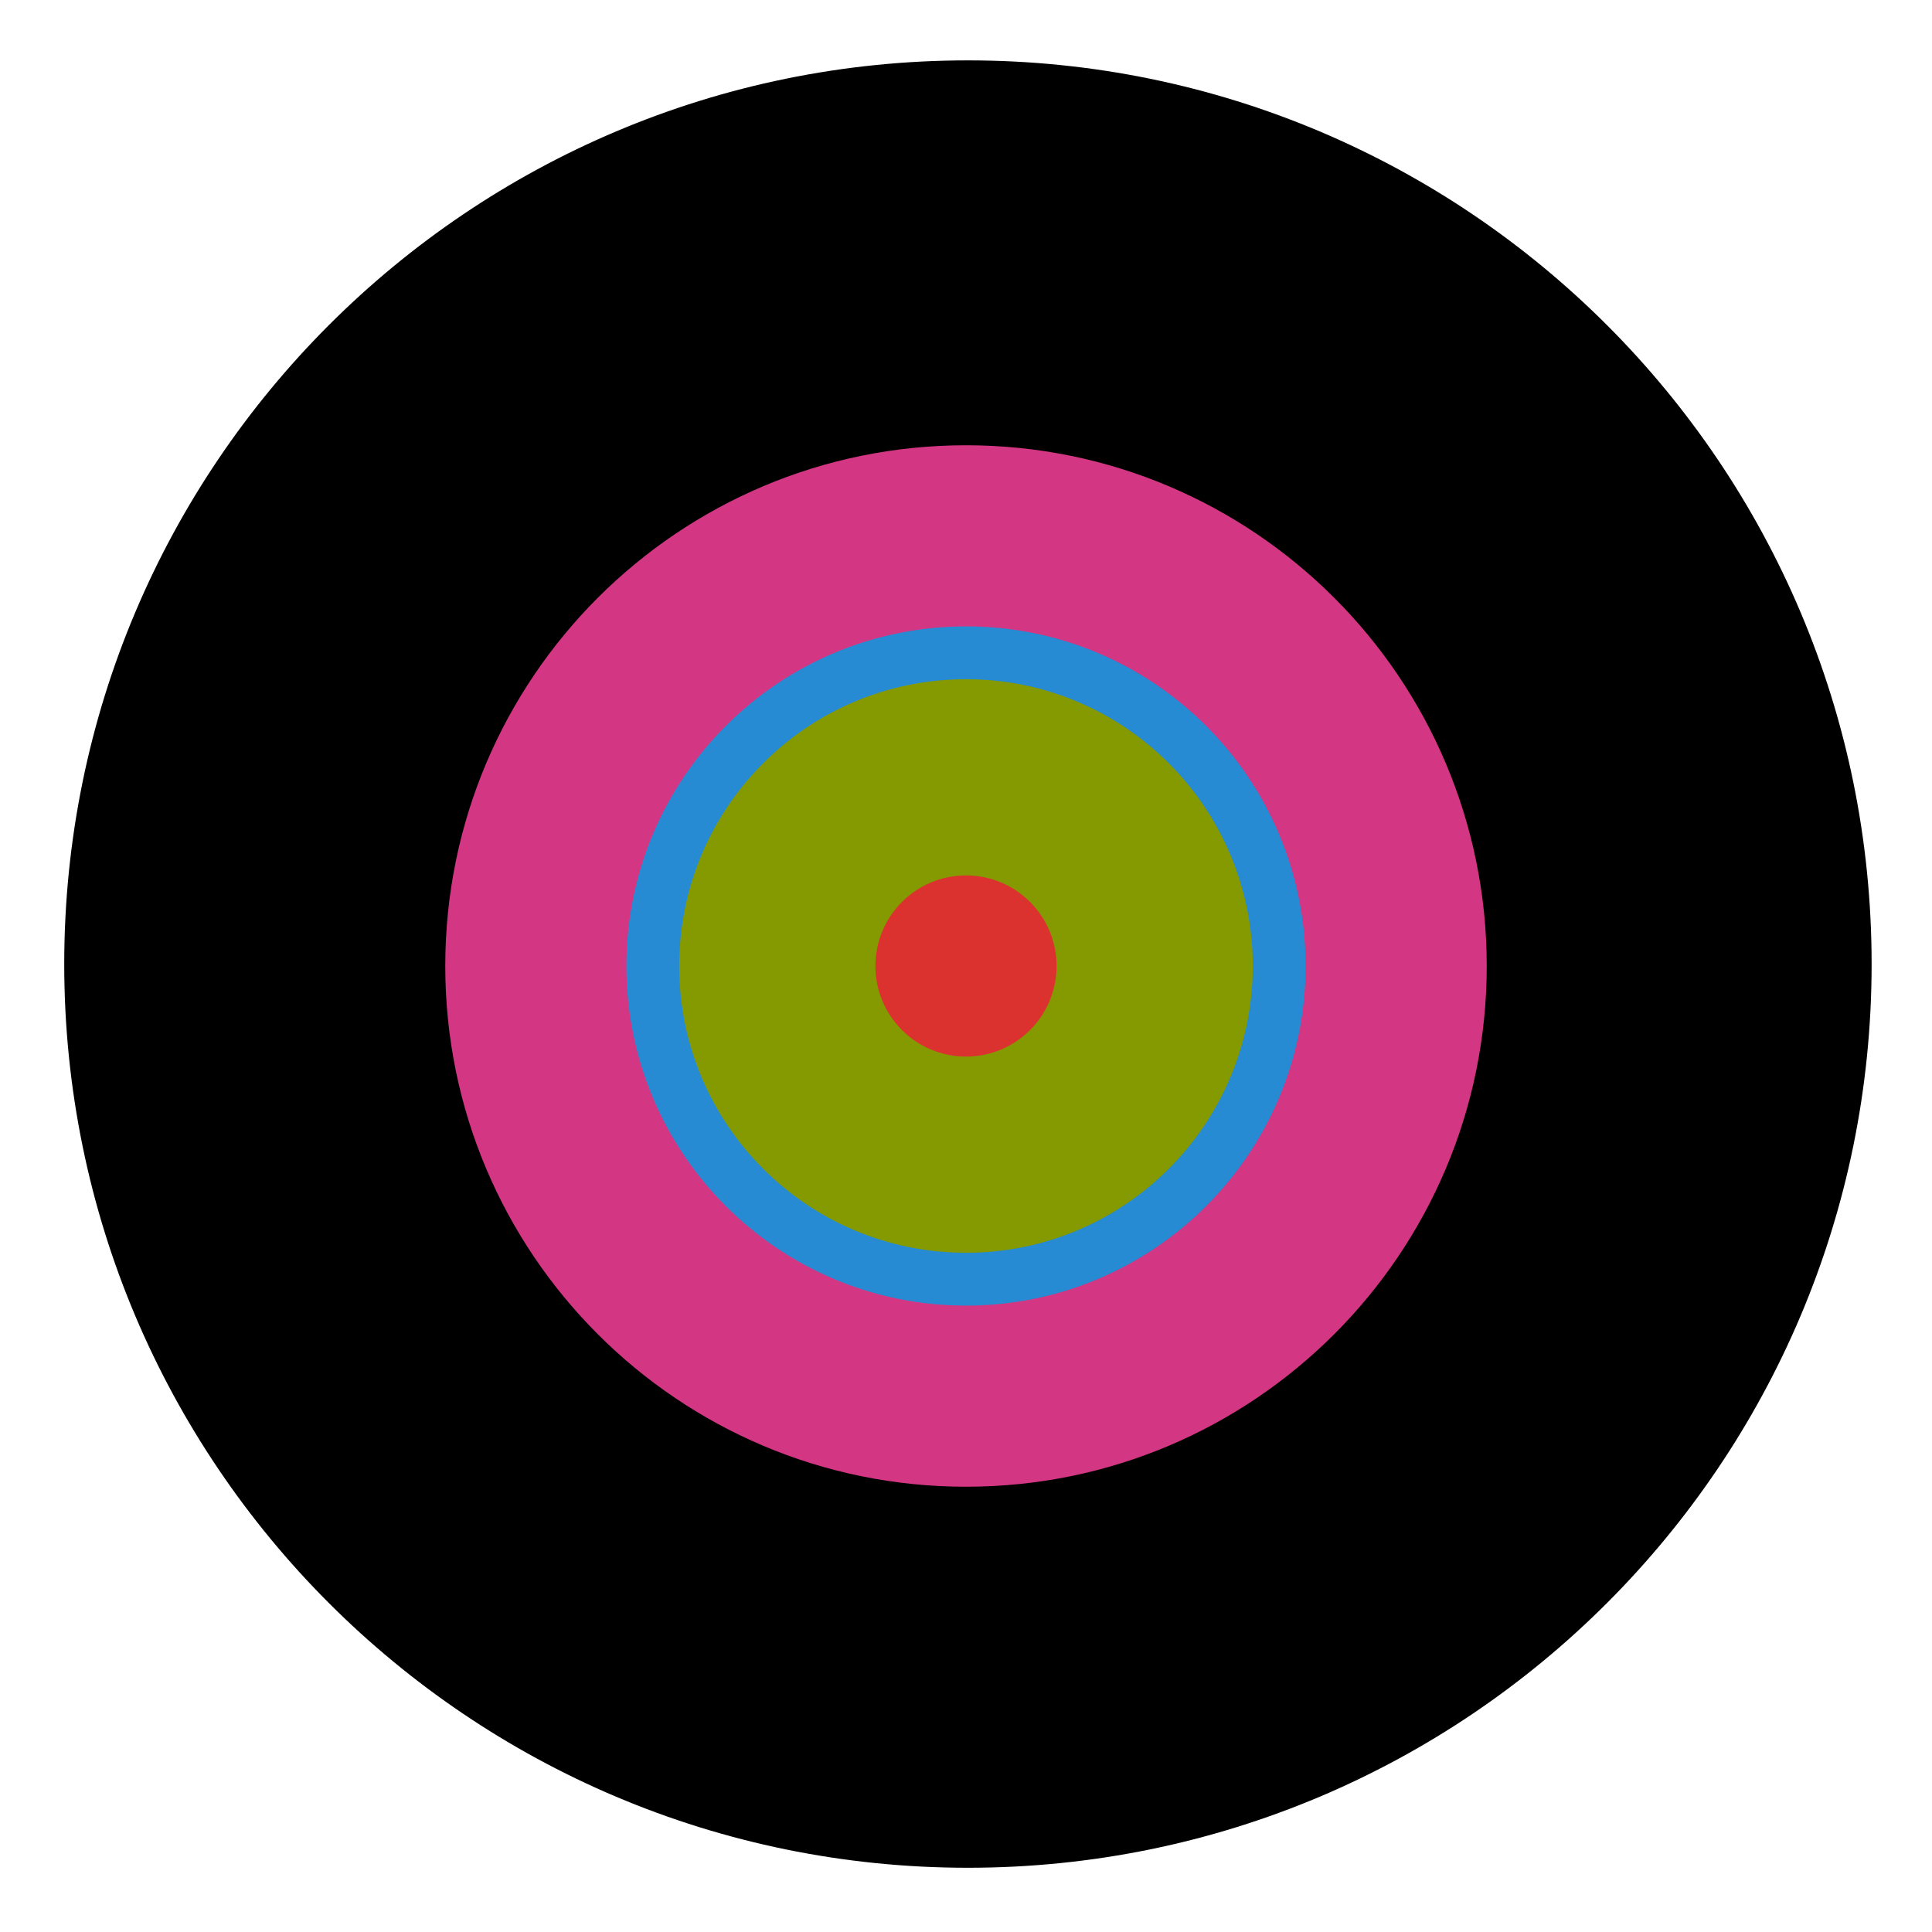
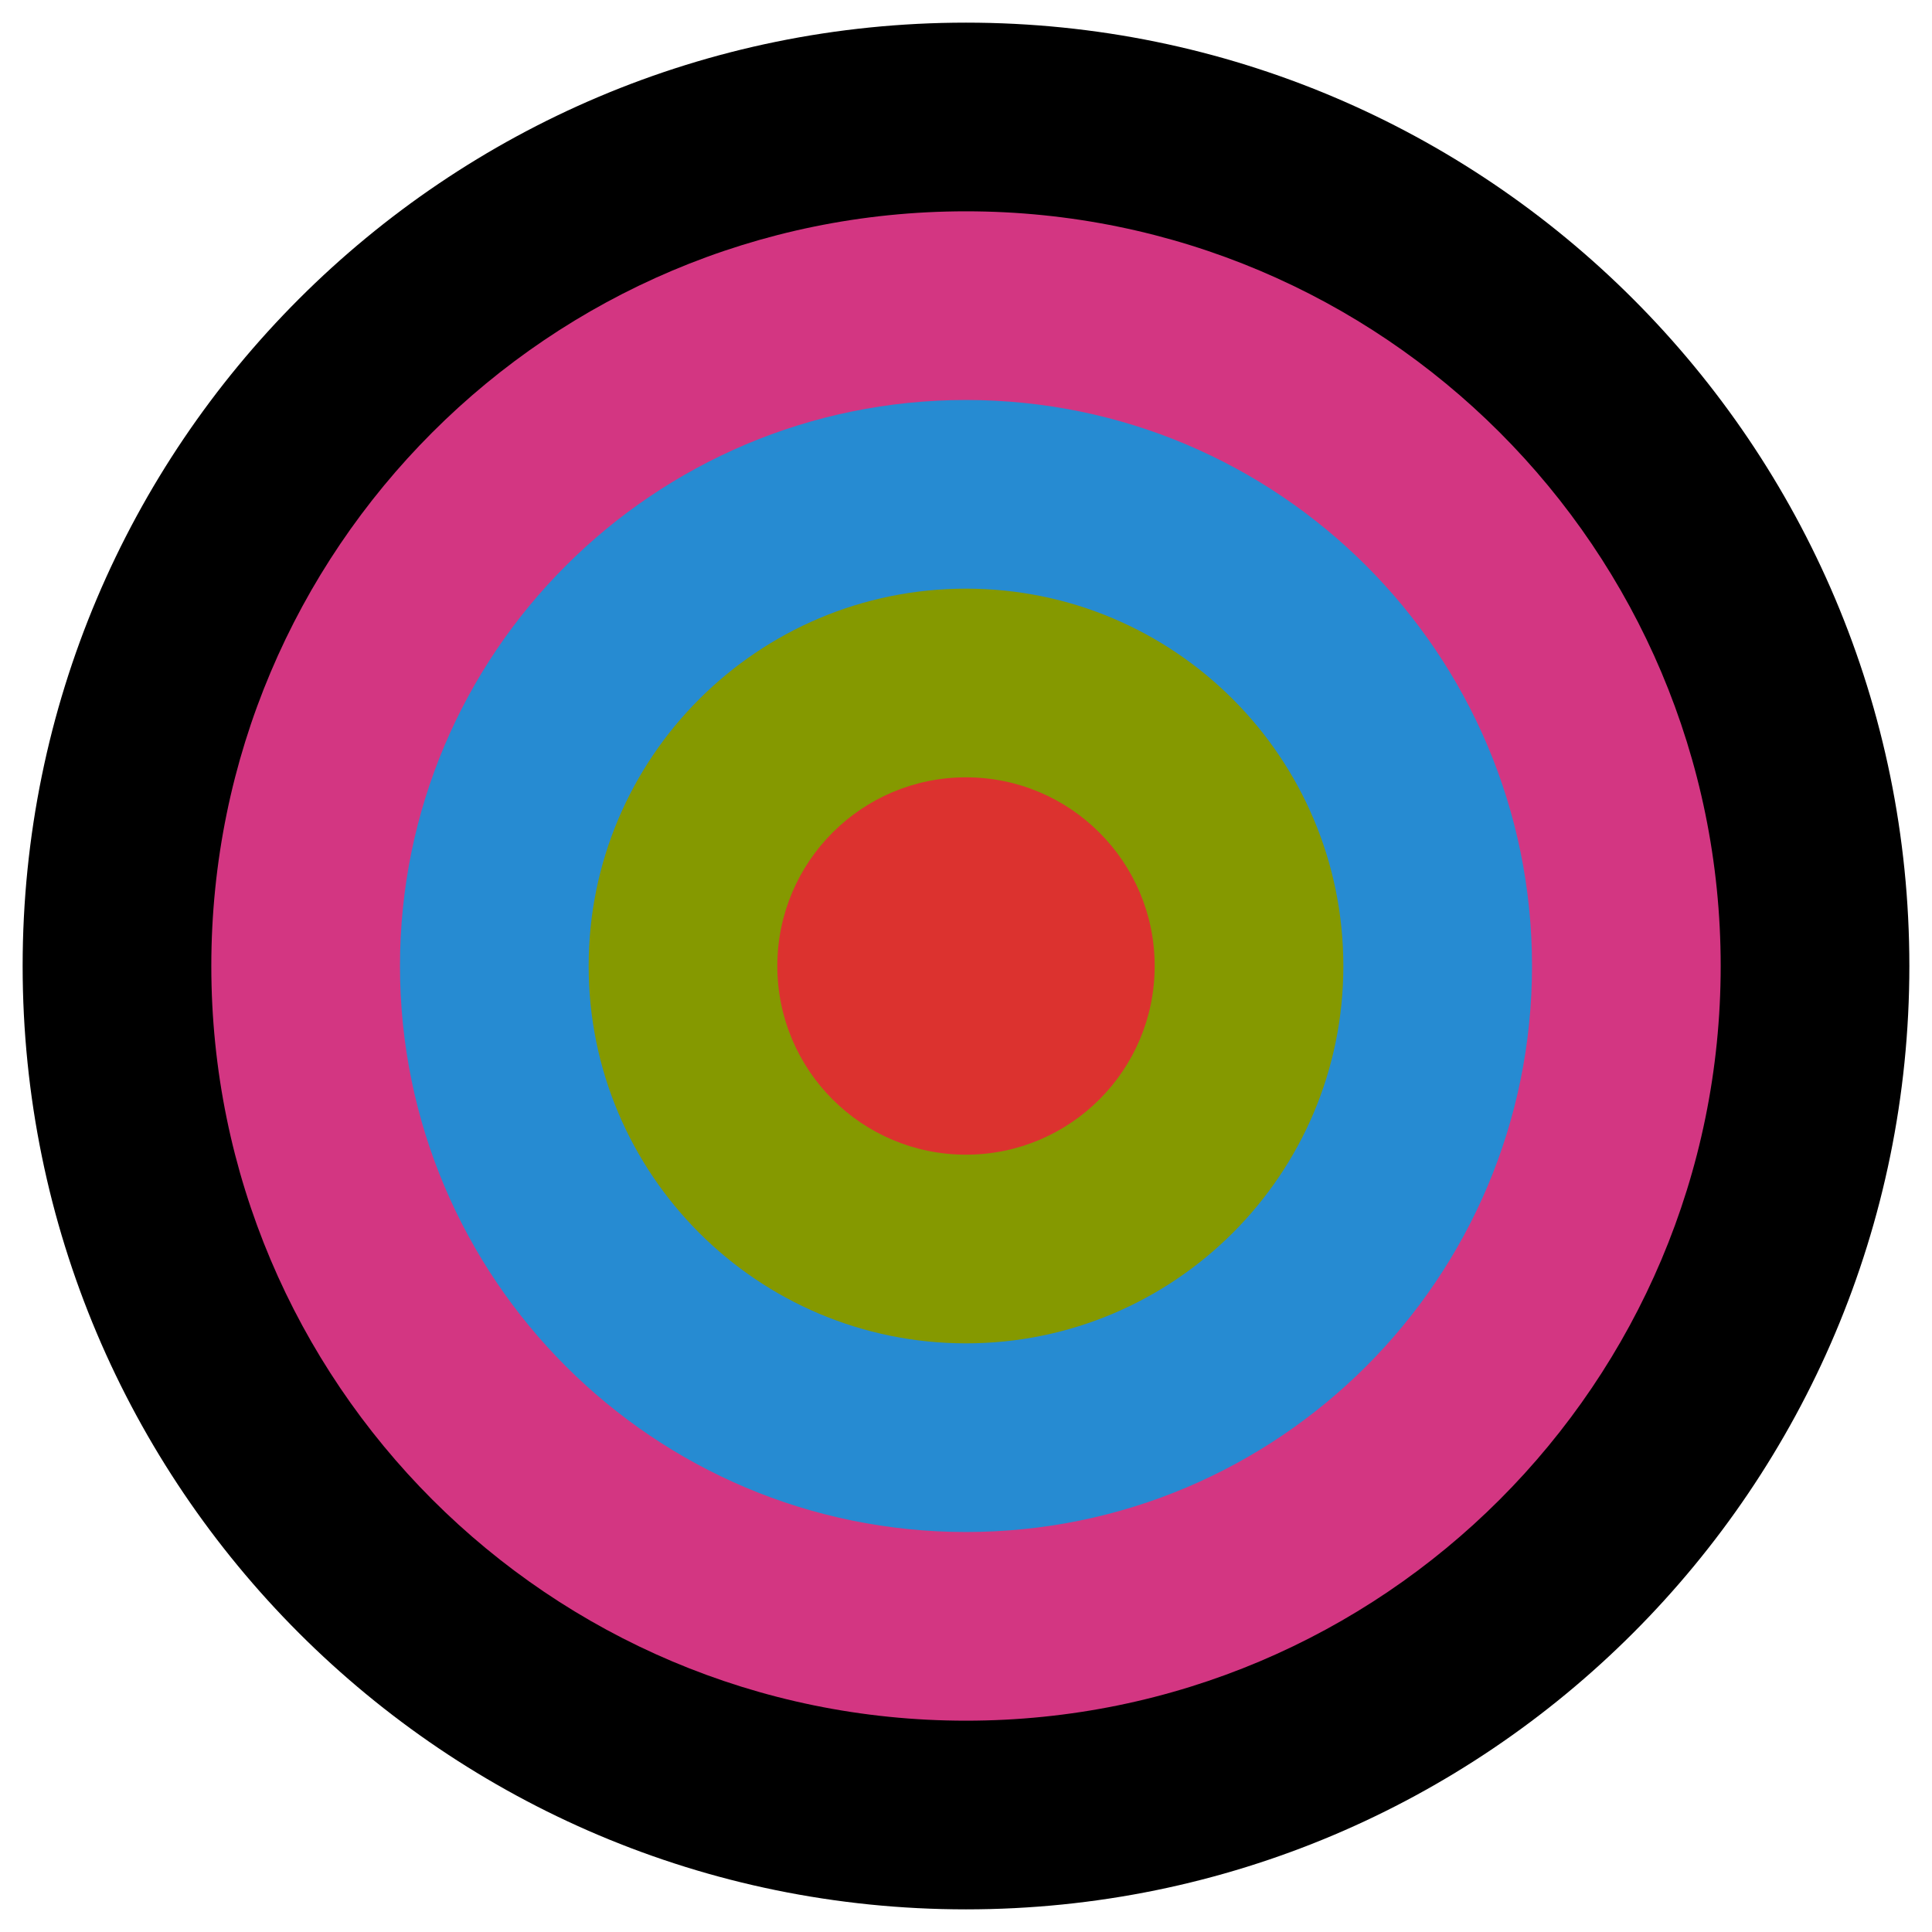
- <svg xmlns="http://www.w3.org/2000/svg" width="1024" height="1024" viewBox="0 0 270.933 270.933" version="1.1" id="svg8">
-   <defs id="defs2" />
-   <g id="layer1" transform="translate(0,-270.5417)">
-     <circle style="fill:#000000;fill-opacity:1;stroke:none;stroke-width:0.935" id="path850-36" cx="135.737" cy="405.738" r="126.729" />
-     <circle style="fill:#d33682;fill-opacity:1;stroke:none;stroke-width:0.539" id="circle857" cx="135.467" cy="406.008" r="73.025" />
-     <circle style="fill:#268bd2;fill-opacity:1;stroke:none;stroke-width:0.351" id="path850" cx="135.467" cy="406.008" r="47.625" />
-     <circle style="fill:#859900;fill-opacity:1;stroke:none;stroke-width:0.297" id="path850-3" cx="135.467" cy="406.008" r="40.217" />
-     <circle style="fill:#dc322f;fill-opacity:1;stroke:none;stroke-width:0.094" id="circle832" cx="135.467" cy="406.008" r="12.7" />
+ <svg xmlns="http://www.w3.org/2000/svg" width="1024" height="1024" viewBox="0 0 1024 1024">
+   <g>
+     <circle style="fill:#000000;" cx="512" cy="512" r="500" />
+     <circle style="fill:#d33682;" cx="512" cy="512" r="400" />
+     <circle style="fill:#268bd2;" cx="512" cy="512" r="300" />
+     <circle style="fill:#859900;" cx="512" cy="512" r="200" />
+     <circle style="fill:#dc322f;" cx="512" cy="512" r="100" />
  </g>
</svg>
